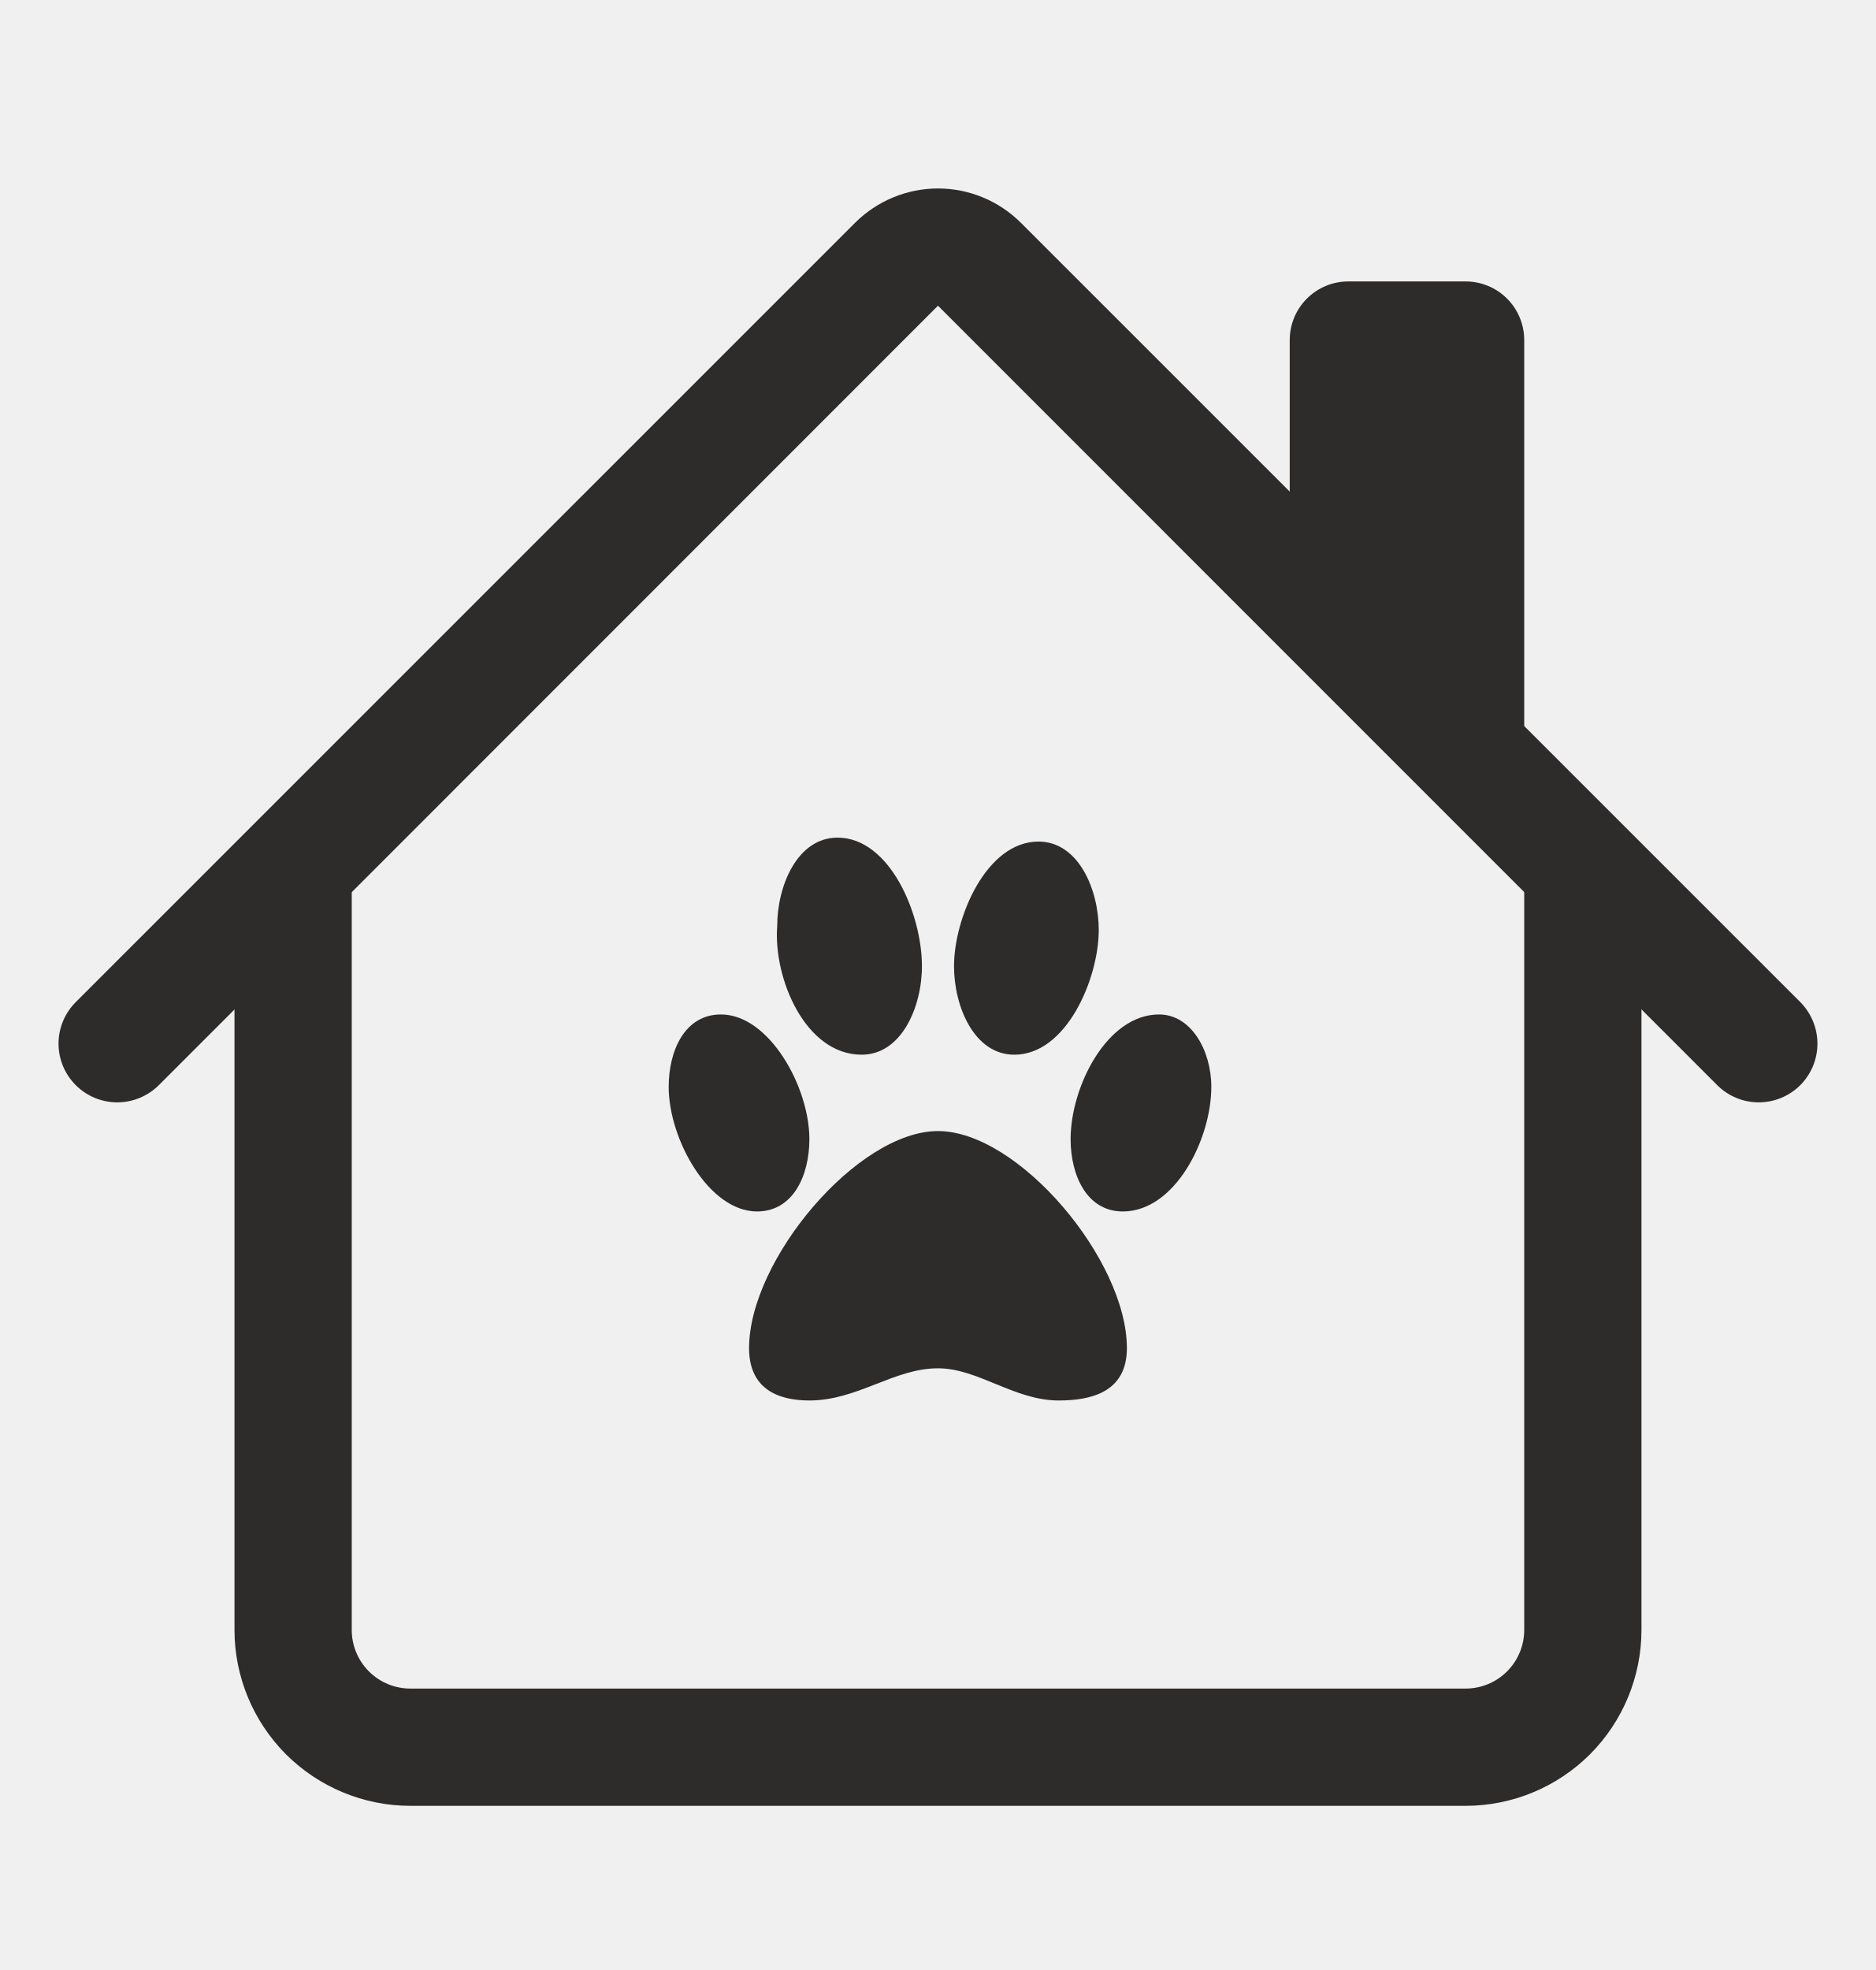
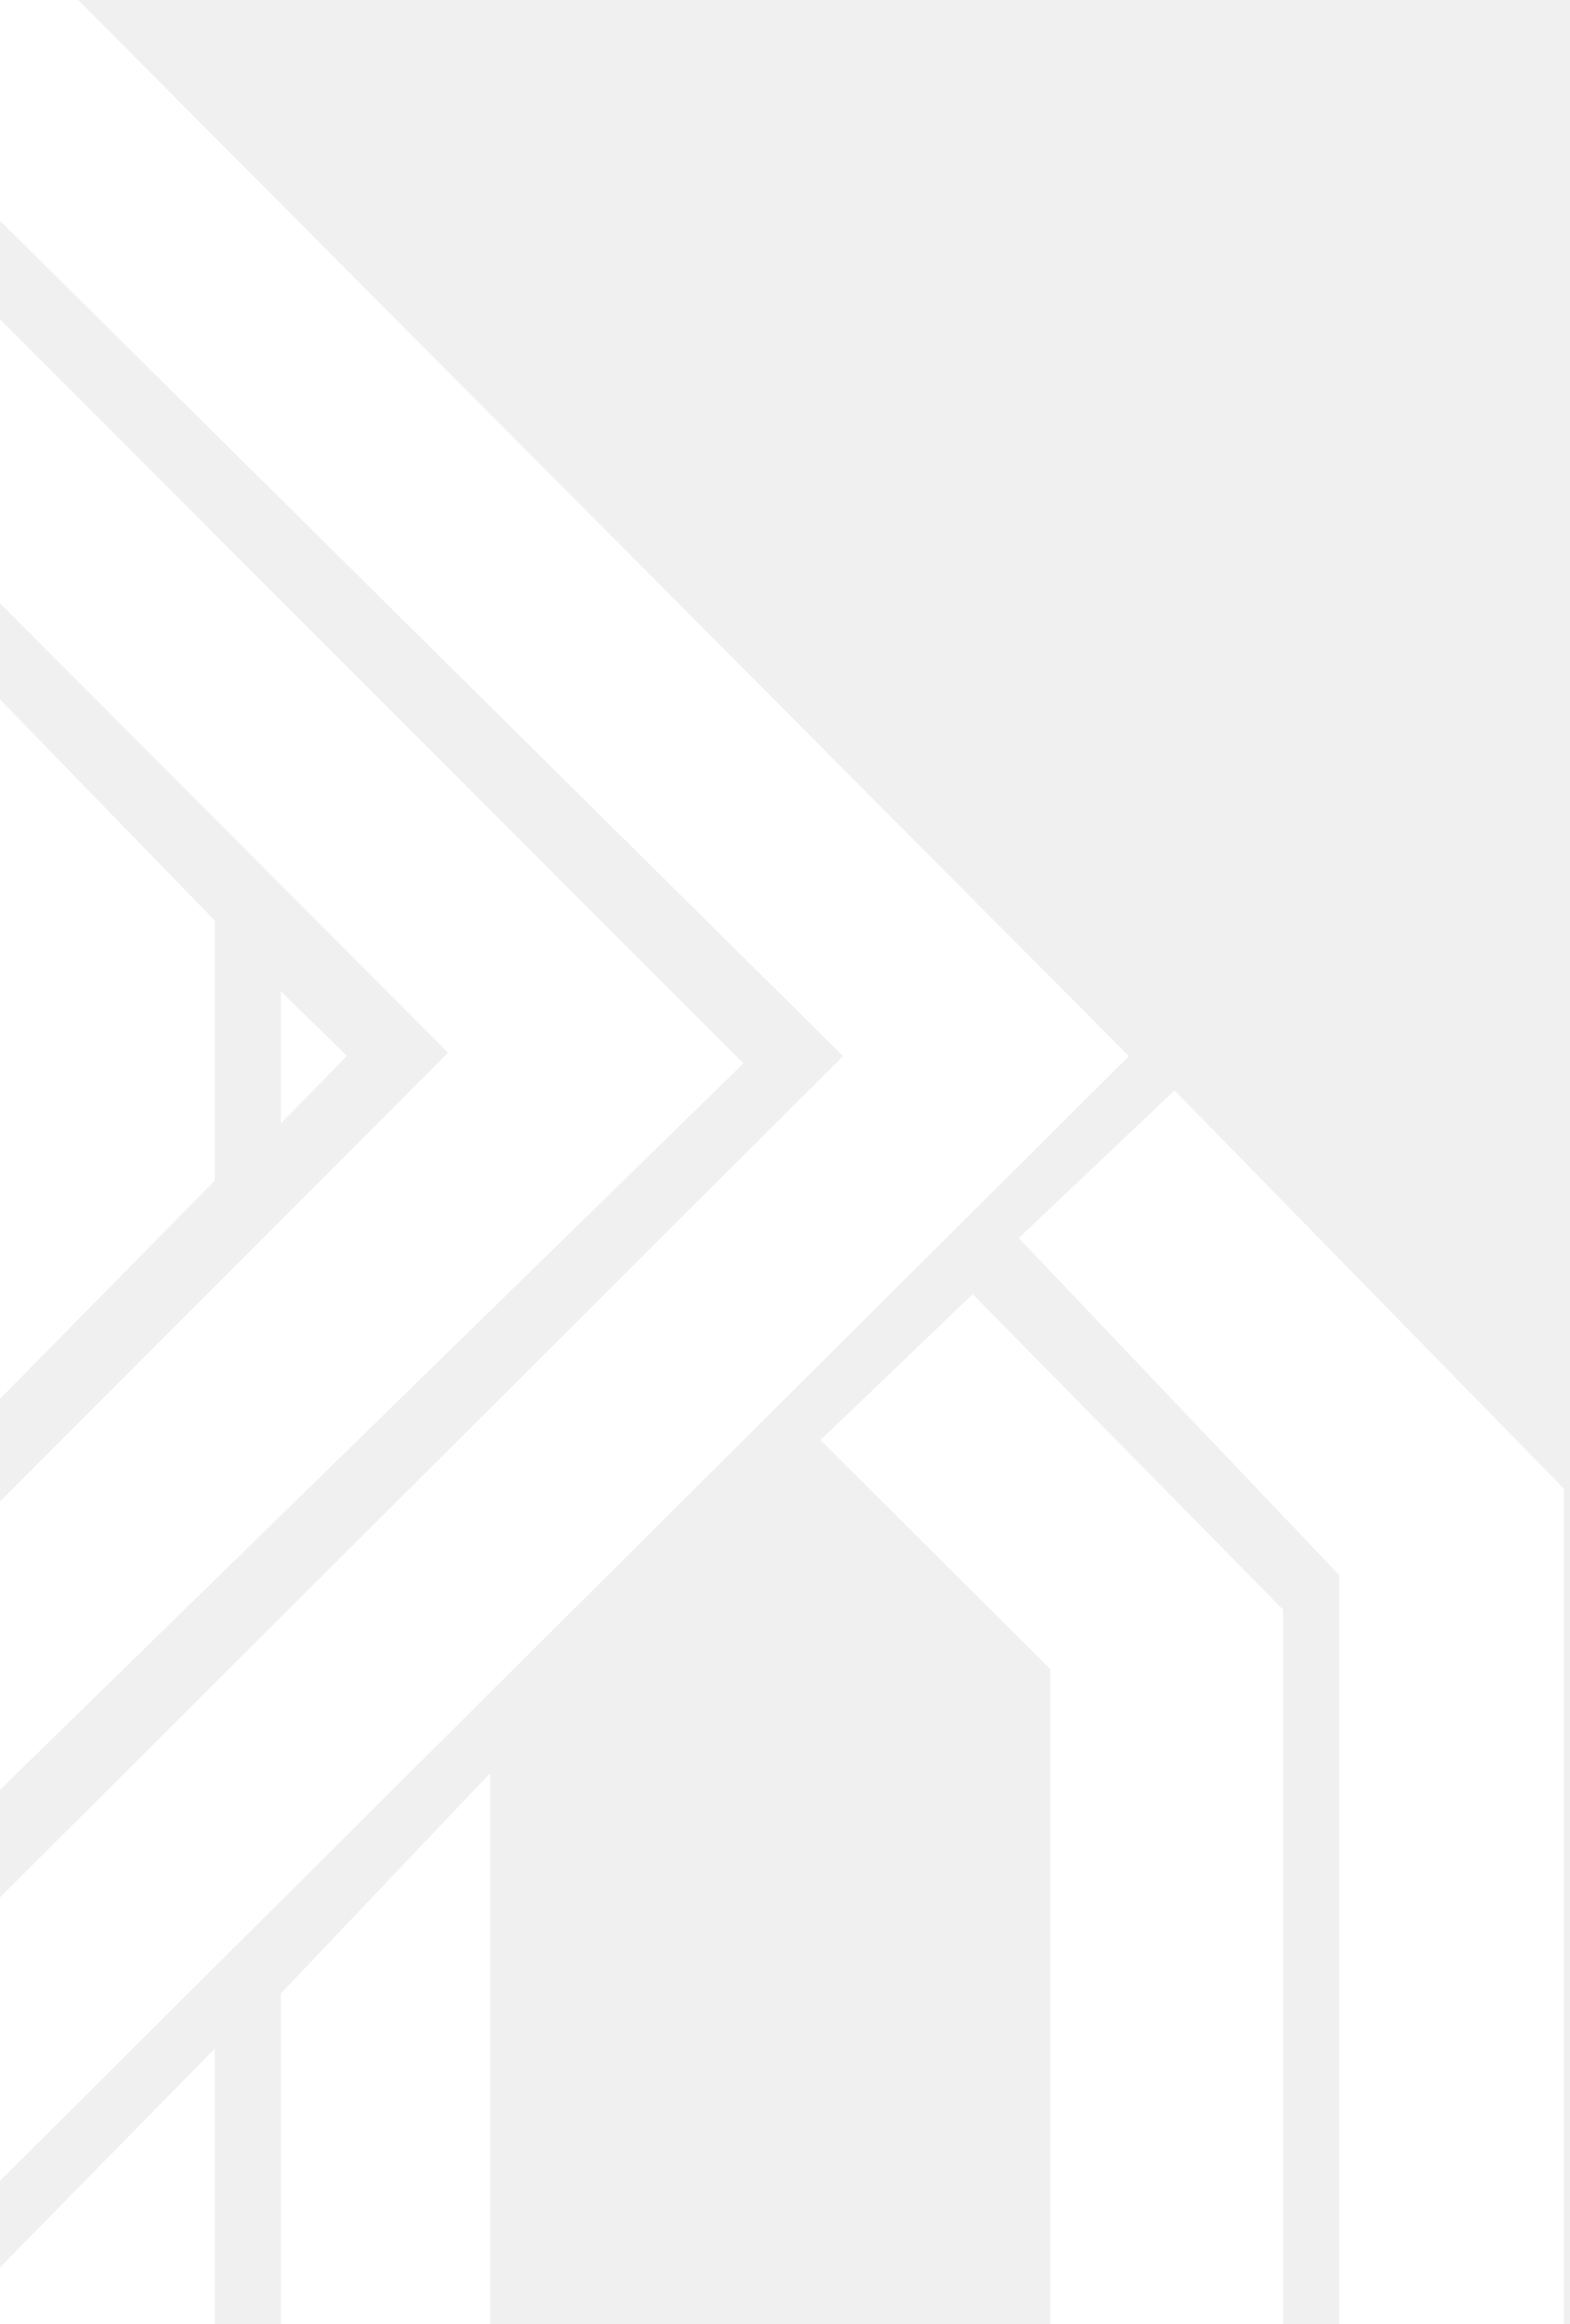
- <svg xmlns="http://www.w3.org/2000/svg" width="20" height="21" viewBox="0 0 20 21" fill="none">
-   <path fill-rule="evenodd" clip-rule="evenodd" d="M2.5 17.375V9.25H3.75V17.375C3.75 17.541 3.816 17.7 3.933 17.817C4.05 17.934 4.209 18 4.375 18H15.625C15.791 18 15.95 17.934 16.067 17.817C16.184 17.7 16.25 17.541 16.25 17.375V9.25H17.5V17.375C17.5 17.872 17.302 18.349 16.951 18.701C16.599 19.052 16.122 19.25 15.625 19.25H4.375C3.878 19.25 3.401 19.052 3.049 18.701C2.698 18.349 2.5 17.872 2.5 17.375ZM16.25 3.625V8L13.75 5.5V3.625C13.75 3.459 13.816 3.3 13.933 3.183C14.05 3.066 14.209 3 14.375 3H15.625C15.791 3 15.95 3.066 16.067 3.183C16.184 3.3 16.25 3.459 16.25 3.625Z" fill="#2E2B2B" />
-   <path fill-rule="evenodd" clip-rule="evenodd" d="M9.116 2.375C9.351 2.141 9.669 2.009 10 2.009C10.332 2.009 10.649 2.141 10.884 2.375L19.193 10.682C19.31 10.8 19.376 10.959 19.376 11.125C19.376 11.291 19.31 11.45 19.193 11.568C19.075 11.685 18.916 11.751 18.75 11.751C18.584 11.751 18.425 11.685 18.308 11.568L10 3.259L1.693 11.568C1.575 11.685 1.416 11.751 1.25 11.751C1.084 11.751 0.925 11.685 0.808 11.568C0.69 11.45 0.624 11.291 0.624 11.125C0.624 10.959 0.69 10.8 0.808 10.682L9.116 2.375Z" fill="#2E2B2B" />
-   <path d="M10.814 11.243C11.371 11.243 11.714 10.429 11.714 9.914C11.714 9.486 11.5 8.971 11.071 8.971C10.514 8.971 10.171 9.786 10.171 10.3C10.171 10.729 10.386 11.243 10.814 11.243ZM9.186 11.243C9.614 11.243 9.829 10.729 9.829 10.3C9.829 9.743 9.486 8.929 8.929 8.929C8.5 8.929 8.286 9.443 8.286 9.871C8.243 10.429 8.586 11.243 9.186 11.243ZM12.357 10.814C11.8 10.814 11.414 11.586 11.414 12.143C11.414 12.529 11.586 12.914 11.971 12.914C12.528 12.914 12.914 12.143 12.914 11.586C12.914 11.2 12.7 10.814 12.357 10.814ZM8.629 12.143C8.629 11.586 8.2 10.814 7.686 10.814C7.3 10.814 7.129 11.2 7.129 11.586C7.129 12.143 7.557 12.914 8.071 12.914C8.457 12.914 8.629 12.529 8.629 12.143ZM10 12.057C9.143 12.057 7.986 13.429 7.986 14.371C7.986 14.8 8.286 14.929 8.629 14.929C9.143 14.929 9.529 14.586 10 14.586C10.428 14.586 10.814 14.929 11.286 14.929C11.629 14.929 12.014 14.843 12.014 14.371C12.014 13.429 10.857 12.057 10 12.057Z" fill="#2E2B2B" />
+ <svg xmlns="http://www.w3.org/2000/svg" width="127" height="188" viewBox="0 0 127 188" fill="none">
+   <path d="M0 121.469L36.255 85.163L0 48.797V25.839L60.142 86.021L0 144.787V121.469Z" fill="white" />
+   <path d="M0 153.491L68.207 85.434L0 17.859V0H6.321L91.327 85.434L0 176.417V153.491Z" fill="white" />
+   <path d="M66.379 116.488L84.967 135.028V188H103.801V130.214L78.691 104.692L66.379 116.488Z" fill="white" />
+   <path d="M82.417 100.154L108.346 127.425V188H126.521V120.427L95.016 88.209L82.417 100.154Z" fill="white" />
+   <path d="M0 56.578L17.374 74.47V95.506L0 113.156V56.578Z" fill="white" />
+   <path d="M22.72 80.19L28.066 85.417L22.72 90.882V80.19Z" fill="white" />
+   <path d="M39.649 143.45V188H22.72V161.27L39.649 143.45Z" fill="white" />
+   <path d="M0 183.423L17.374 165.725V188H0V183.423Z" fill="white" />
</svg>
